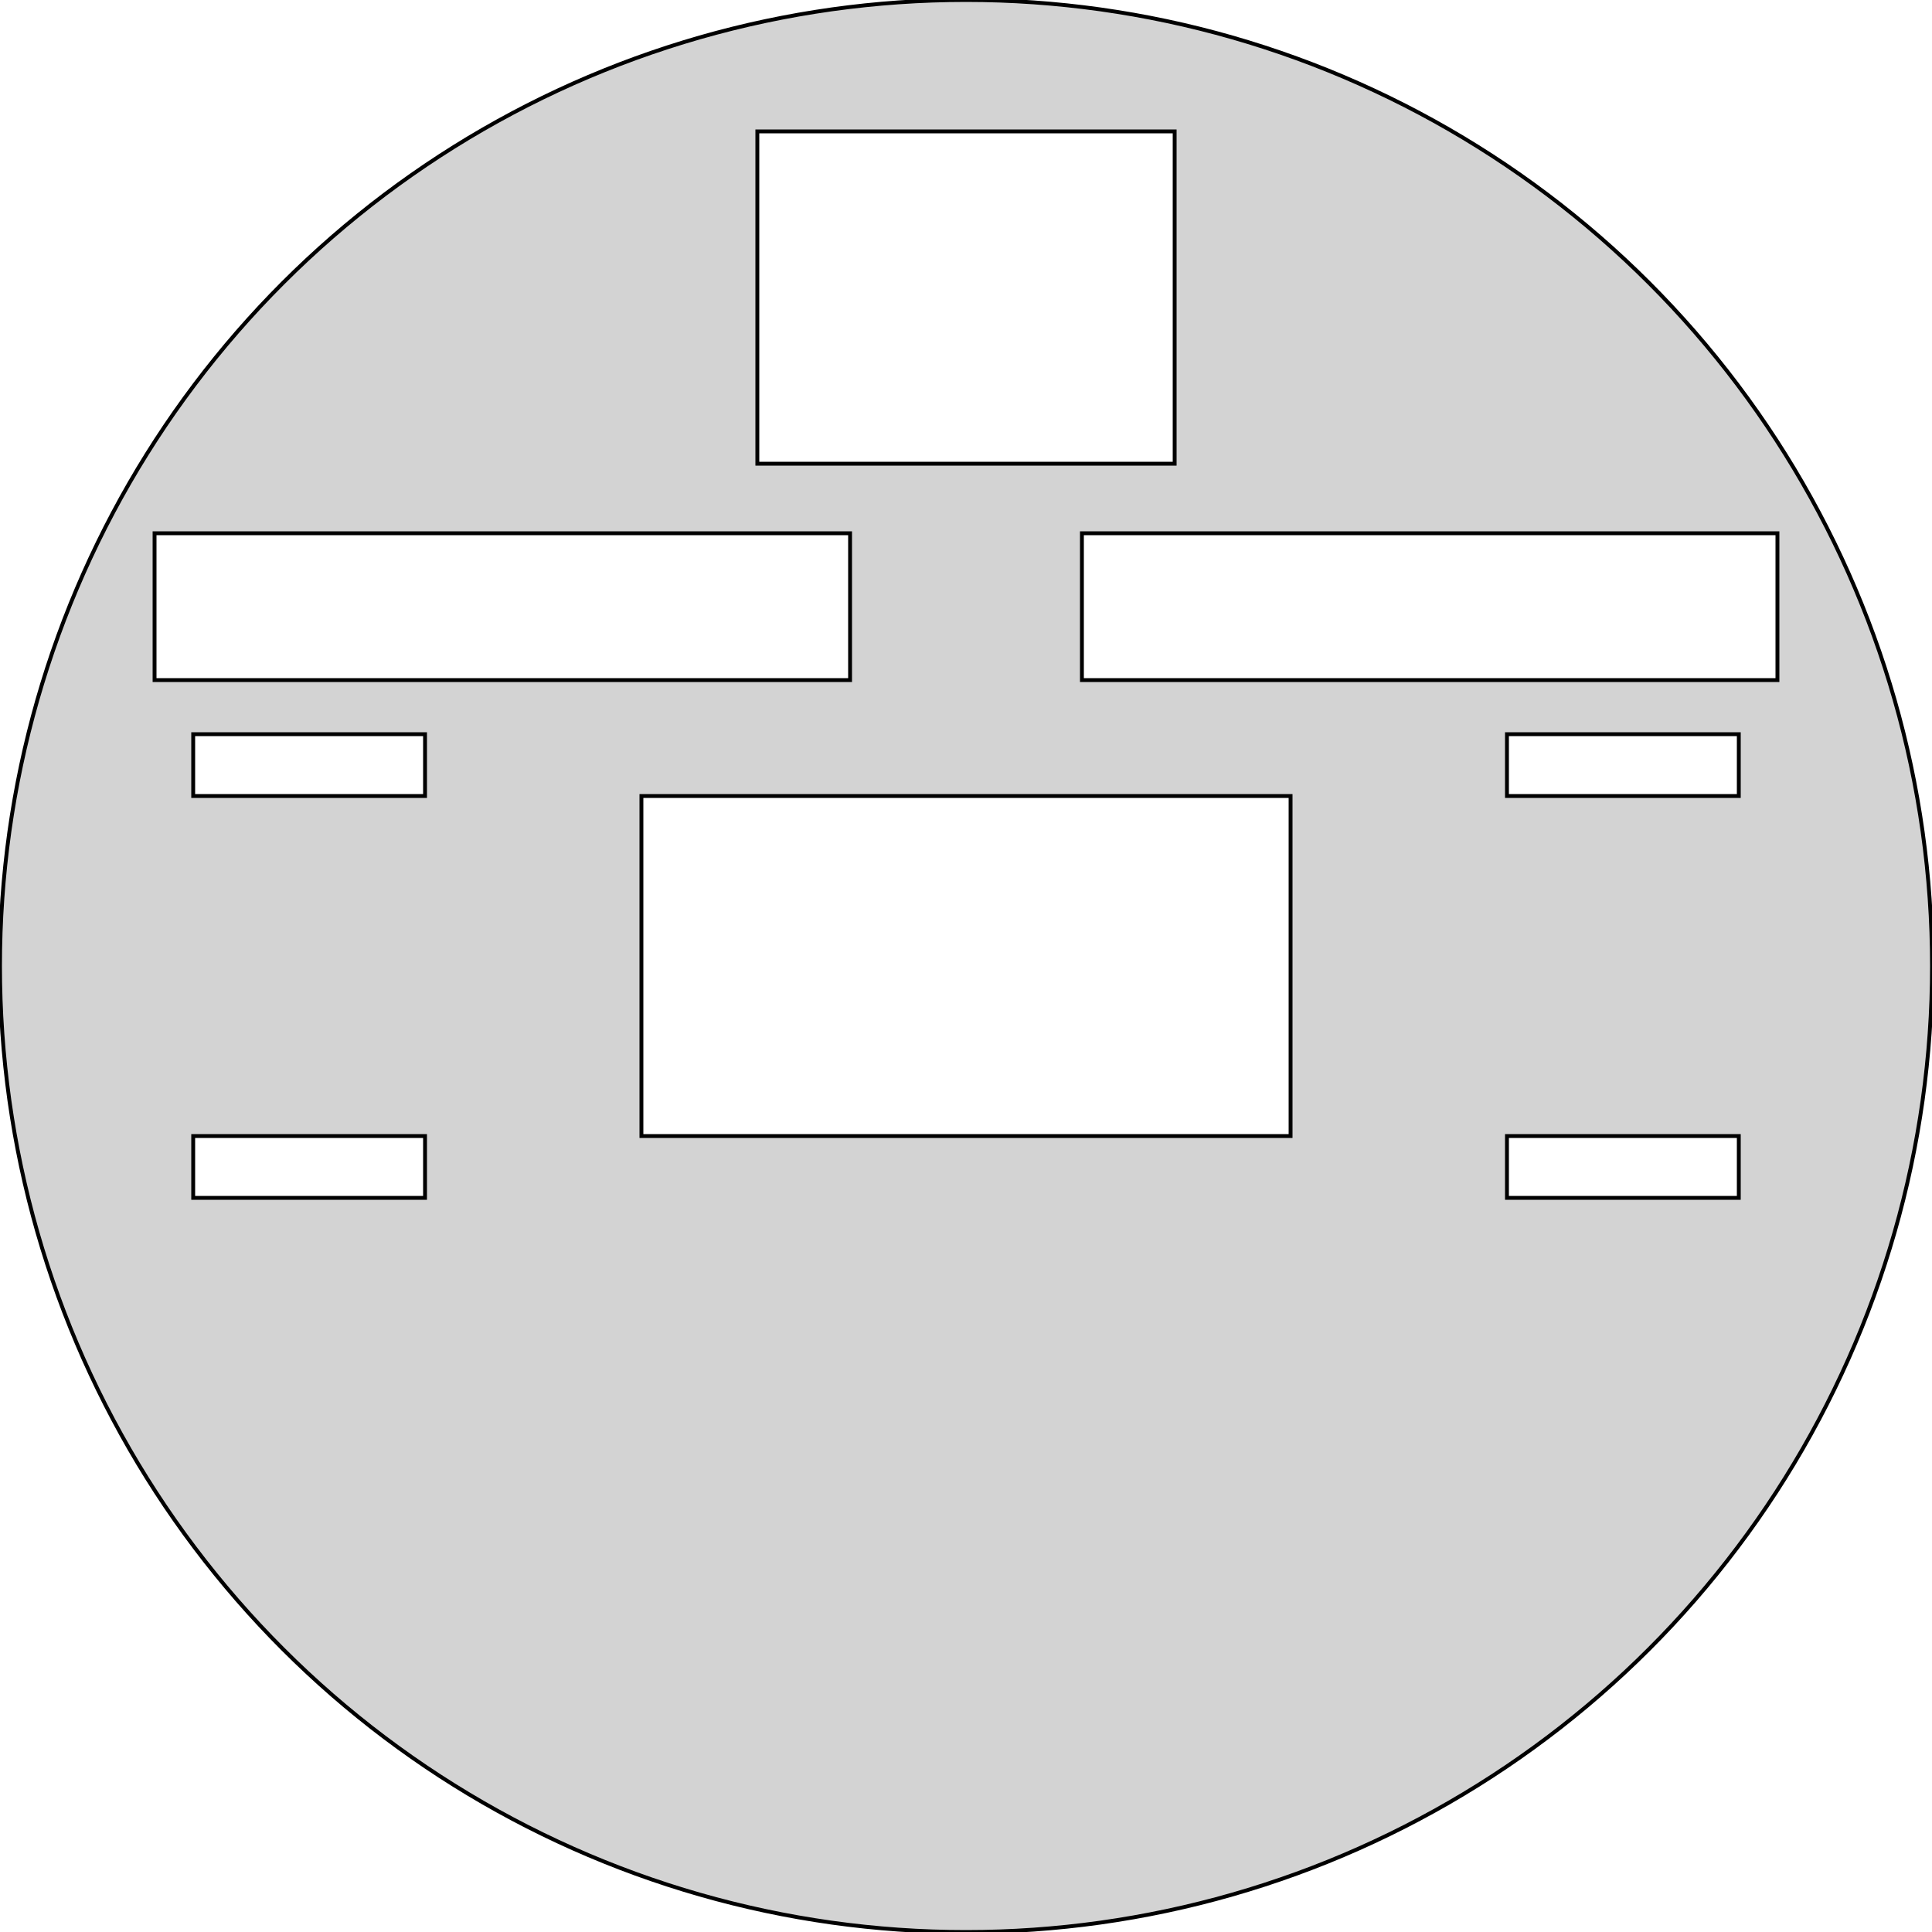
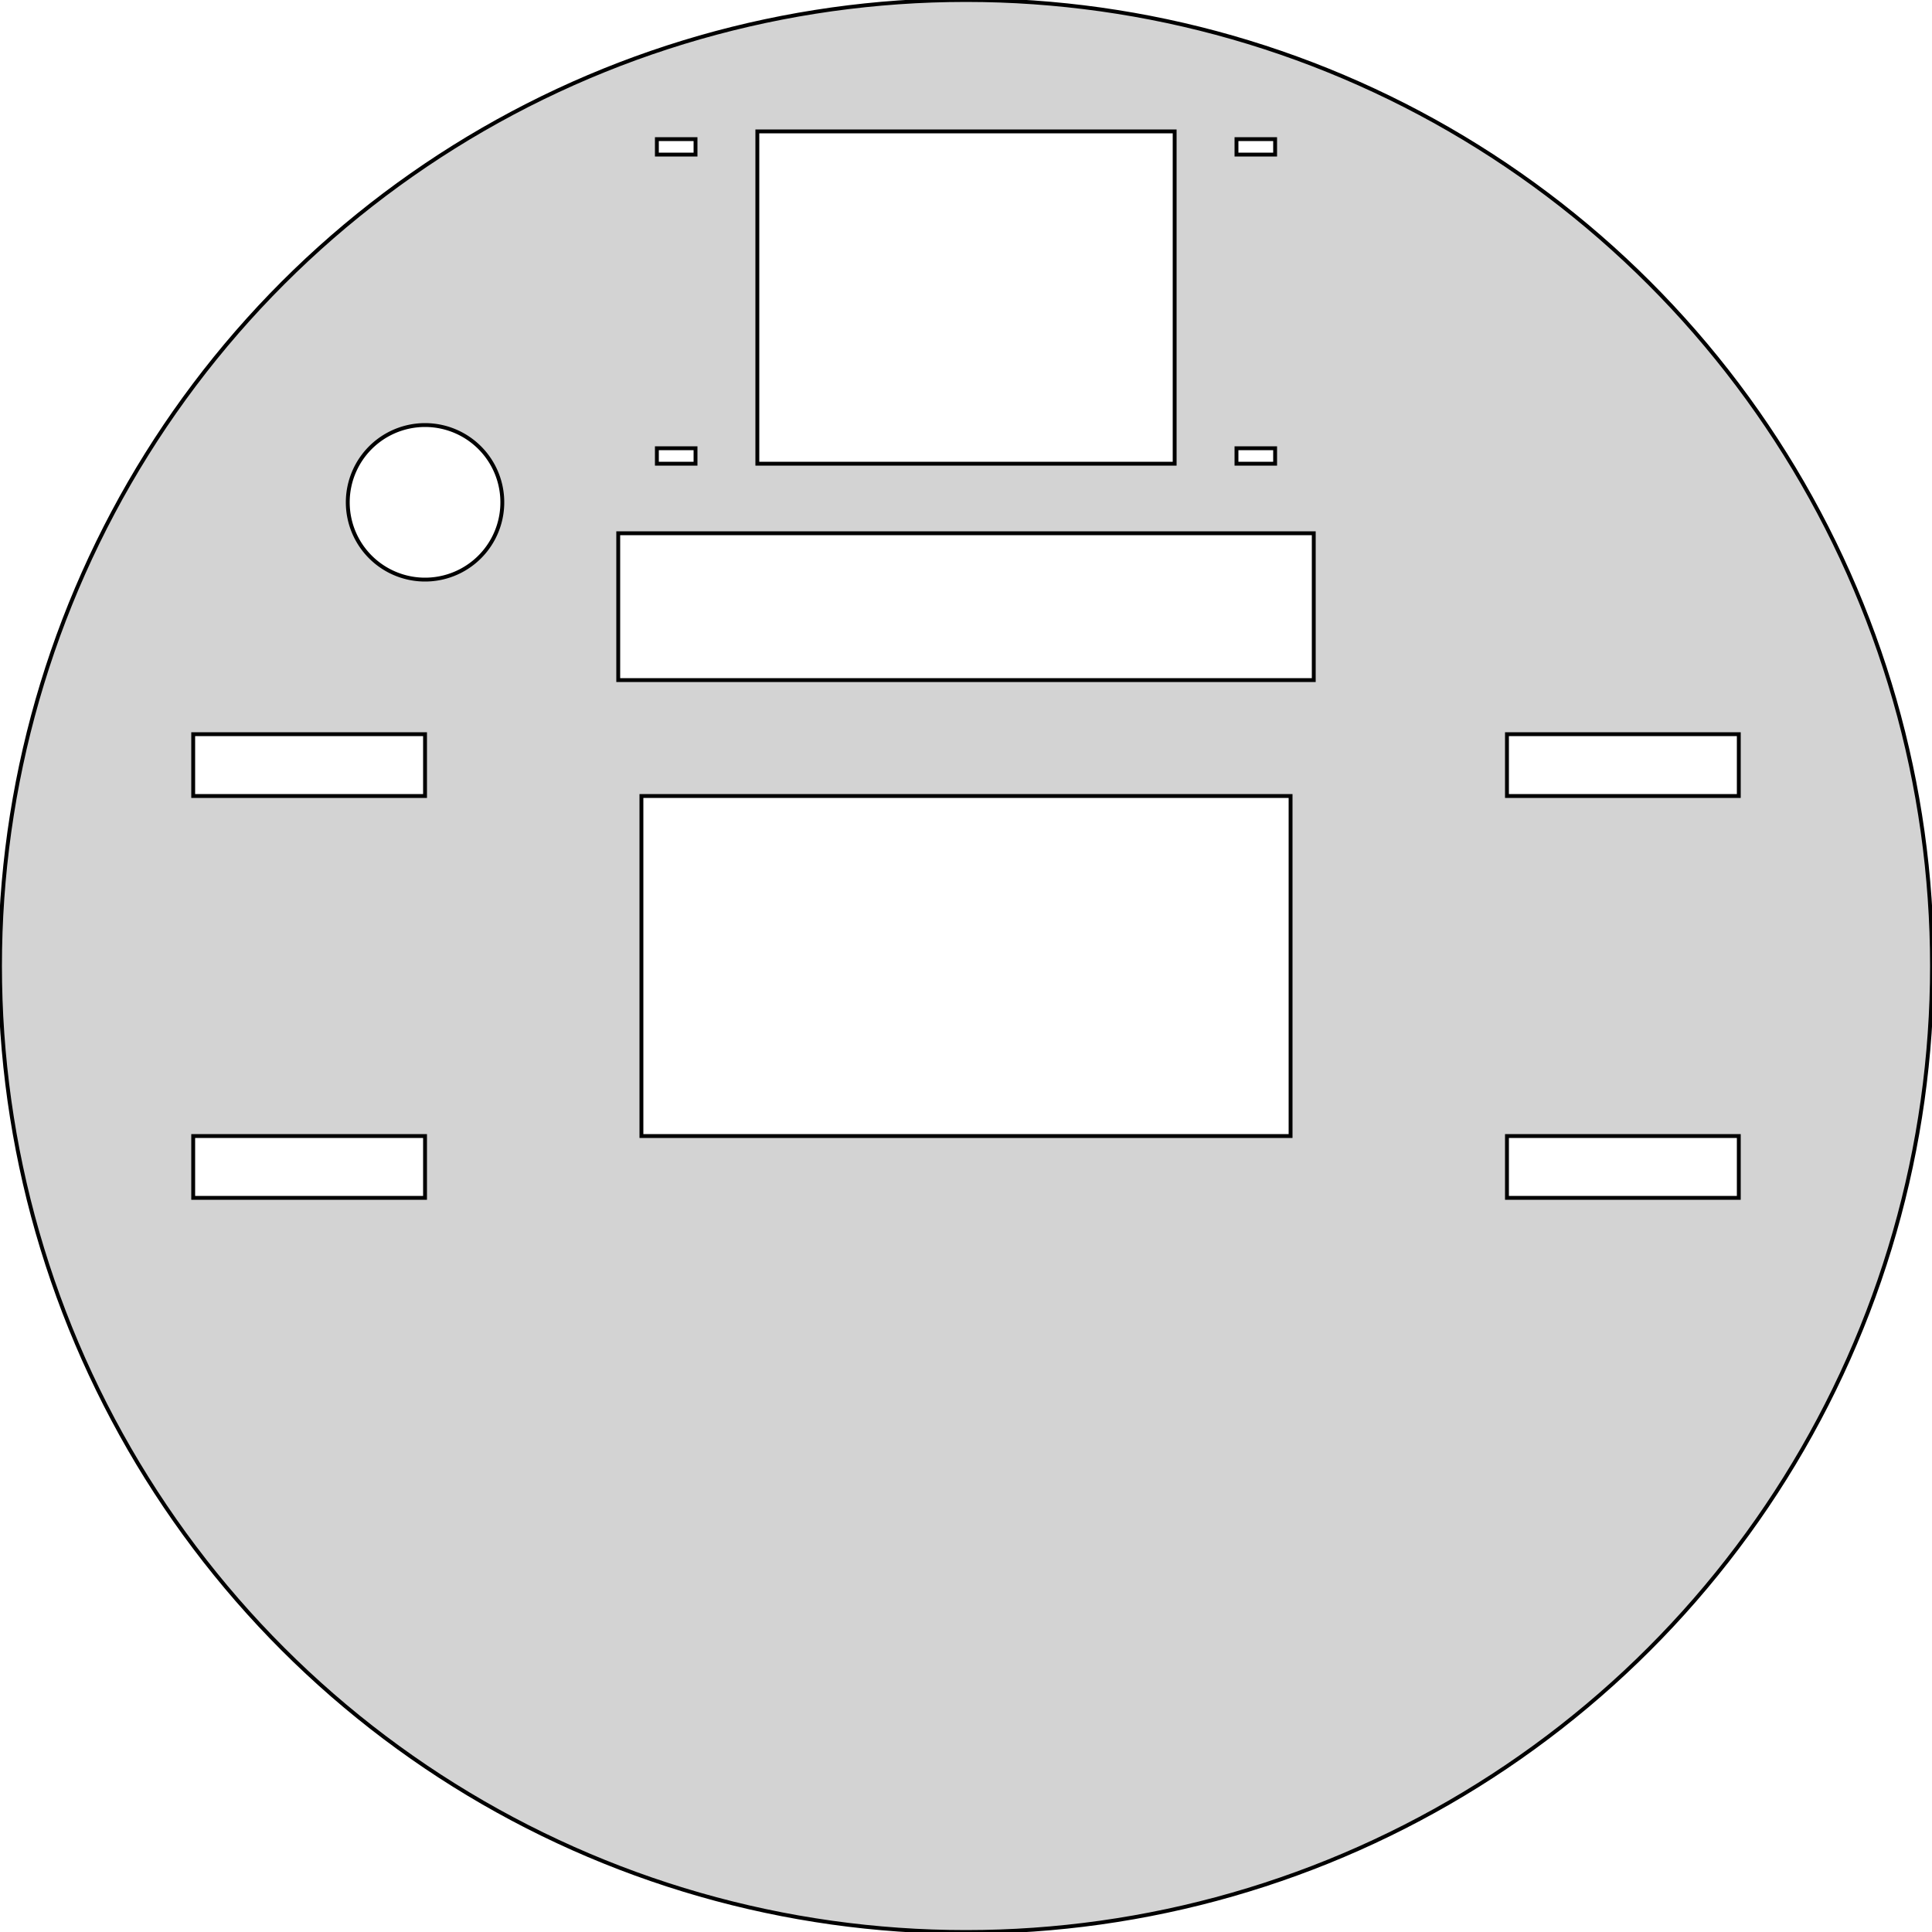
<svg xmlns="http://www.w3.org/2000/svg" width="250mm" height="250mm" viewBox="-125 -125 250 250" version="1.1">
-   <path d=" M 2.182,124.981 L 4.362,124.924 L 6.542,124.829 L 8.72,124.695 L 10.895,124.524 L 13.066,124.315  L 15.234,124.068 L 17.397,123.784 L 19.554,123.461 L 21.706,123.101 L 23.851,122.703 L 25.989,122.268  L 28.119,121.796 L 30.24,121.287 L 32.352,120.741 L 34.455,120.158 L 36.547,119.538 L 38.627,118.882  L 40.696,118.19 L 42.752,117.462 L 44.796,116.698 L 46.826,115.898 L 48.841,115.063 L 50.842,114.193  L 52.827,113.288 L 54.796,112.349 L 56.749,111.376 L 58.684,110.368 L 60.601,109.327 L 62.5,108.253  L 64.38,107.146 L 66.24,106.006 L 68.08,104.834 L 69.899,103.63 L 71.697,102.394 L 73.473,101.127  L 75.227,99.829 L 76.958,98.501 L 78.665,97.143 L 80.348,95.756 L 82.007,94.339 L 83.641,92.893  L 85.25,91.419 L 86.832,89.918 L 88.388,88.388 L 89.918,86.832 L 91.419,85.25 L 92.893,83.641  L 94.339,82.007 L 95.756,80.348 L 97.143,78.665 L 98.501,76.958 L 99.829,75.227 L 101.127,73.473  L 102.394,71.697 L 103.63,69.899 L 104.834,68.08 L 106.006,66.24 L 107.146,64.38 L 108.253,62.5  L 109.327,60.601 L 110.368,58.684 L 111.376,56.749 L 112.349,54.796 L 113.288,52.827 L 114.193,50.842  L 115.063,48.841 L 115.898,46.826 L 116.698,44.796 L 117.462,42.752 L 118.19,40.696 L 118.882,38.627  L 119.538,36.547 L 120.158,34.455 L 120.741,32.352 L 121.287,30.24 L 121.796,28.119 L 122.268,25.989  L 122.703,23.851 L 123.101,21.706 L 123.461,19.554 L 123.784,17.397 L 124.068,15.234 L 124.315,13.066  L 124.524,10.895 L 124.695,8.72 L 124.829,6.542 L 124.924,4.362 L 124.981,2.182 L 125,-0  L 124.981,-2.182 L 124.924,-4.362 L 124.829,-6.542 L 124.695,-8.72 L 124.524,-10.895 L 124.315,-13.066  L 124.068,-15.234 L 123.784,-17.397 L 123.461,-19.554 L 123.101,-21.706 L 122.703,-23.851 L 122.268,-25.989  L 121.796,-28.119 L 121.287,-30.24 L 120.741,-32.352 L 120.158,-34.455 L 119.538,-36.547 L 118.882,-38.627  L 118.19,-40.696 L 117.462,-42.752 L 116.698,-44.796 L 115.898,-46.826 L 115.063,-48.841 L 114.193,-50.842  L 113.288,-52.827 L 112.349,-54.796 L 111.376,-56.749 L 110.368,-58.684 L 109.327,-60.601 L 108.253,-62.5  L 107.146,-64.38 L 106.006,-66.24 L 104.834,-68.08 L 103.63,-69.899 L 102.394,-71.697 L 101.127,-73.473  L 99.829,-75.227 L 98.501,-76.958 L 97.143,-78.665 L 95.756,-80.348 L 94.339,-82.007 L 92.893,-83.641  L 91.419,-85.25 L 89.918,-86.832 L 88.388,-88.388 L 86.832,-89.918 L 85.25,-91.419 L 83.641,-92.893  L 82.007,-94.339 L 80.348,-95.756 L 78.665,-97.143 L 76.958,-98.501 L 75.227,-99.829 L 73.473,-101.127  L 71.697,-102.394 L 69.899,-103.63 L 68.08,-104.834 L 66.24,-106.006 L 64.38,-107.146 L 62.5,-108.253  L 60.601,-109.327 L 58.684,-110.368 L 56.749,-111.376 L 54.796,-112.349 L 52.827,-113.288 L 50.842,-114.193  L 48.841,-115.063 L 46.826,-115.898 L 44.796,-116.698 L 42.752,-117.462 L 40.696,-118.19 L 38.627,-118.882  L 36.547,-119.538 L 34.455,-120.158 L 32.352,-120.741 L 30.24,-121.287 L 28.119,-121.796 L 25.989,-122.268  L 23.851,-122.703 L 21.706,-123.101 L 19.554,-123.461 L 17.397,-123.784 L 15.234,-124.068 L 13.066,-124.315  L 10.895,-124.524 L 8.72,-124.695 L 6.542,-124.829 L 4.362,-124.924 L 2.182,-124.981 L 0,-125  L -2.182,-124.981 L -4.362,-124.924 L -6.542,-124.829 L -8.72,-124.695 L -10.895,-124.524 L -13.066,-124.315  L -15.234,-124.068 L -17.397,-123.784 L -19.554,-123.461 L -21.706,-123.101 L -23.851,-122.703 L -25.989,-122.268  L -28.119,-121.796 L -30.24,-121.287 L -32.352,-120.741 L -34.455,-120.158 L -36.547,-119.538 L -38.627,-118.882  L -40.696,-118.19 L -42.752,-117.462 L -44.796,-116.698 L -46.826,-115.898 L -48.841,-115.063 L -50.842,-114.193  L -52.827,-113.288 L -54.796,-112.349 L -56.749,-111.376 L -58.684,-110.368 L -60.601,-109.327 L -62.5,-108.253  L -64.38,-107.146 L -66.24,-106.006 L -68.08,-104.834 L -69.899,-103.63 L -71.697,-102.394 L -73.473,-101.127  L -75.227,-99.829 L -76.958,-98.501 L -78.665,-97.143 L -80.348,-95.756 L -82.007,-94.339 L -83.641,-92.893  L -85.25,-91.419 L -86.832,-89.918 L -88.388,-88.388 L -89.918,-86.832 L -91.419,-85.25 L -92.893,-83.641  L -94.339,-82.007 L -95.756,-80.348 L -97.143,-78.665 L -98.501,-76.958 L -99.829,-75.227 L -101.127,-73.473  L -102.394,-71.697 L -103.63,-69.899 L -104.834,-68.08 L -106.006,-66.24 L -107.146,-64.38 L -108.253,-62.5  L -109.327,-60.601 L -110.368,-58.684 L -111.376,-56.749 L -112.349,-54.796 L -113.288,-52.827 L -114.193,-50.842  L -115.063,-48.841 L -115.898,-46.826 L -116.698,-44.796 L -117.462,-42.752 L -118.19,-40.696 L -118.882,-38.627  L -119.538,-36.547 L -120.158,-34.455 L -120.741,-32.352 L -121.287,-30.24 L -121.796,-28.119 L -122.268,-25.989  L -122.703,-23.851 L -123.101,-21.706 L -123.461,-19.554 L -123.784,-17.397 L -124.068,-15.234 L -124.315,-13.066  L -124.524,-10.895 L -124.695,-8.72 L -124.829,-6.542 L -124.924,-4.362 L -124.981,-2.182 L -125,-0  L -124.981,2.182 L -124.924,4.362 L -124.829,6.542 L -124.695,8.72 L -124.524,10.895 L -124.315,13.066  L -124.068,15.234 L -123.784,17.397 L -123.461,19.554 L -123.101,21.706 L -122.703,23.851 L -122.268,25.989  L -121.796,28.119 L -121.287,30.24 L -120.741,32.352 L -120.158,34.455 L -119.538,36.547 L -118.882,38.627  L -118.19,40.696 L -117.462,42.752 L -116.698,44.796 L -115.898,46.826 L -115.063,48.841 L -114.193,50.842  L -113.288,52.827 L -112.349,54.796 L -111.376,56.749 L -110.368,58.684 L -109.327,60.601 L -108.253,62.5  L -107.146,64.38 L -106.006,66.24 L -104.834,68.08 L -103.63,69.899 L -102.394,71.697 L -101.127,73.473  L -99.829,75.227 L -98.501,76.958 L -97.143,78.665 L -95.756,80.348 L -94.339,82.007 L -92.893,83.641  L -91.419,85.25 L -89.918,86.832 L -88.388,88.388 L -86.832,89.918 L -85.25,91.419 L -83.641,92.893  L -82.007,94.339 L -80.348,95.756 L -78.665,97.143 L -76.958,98.501 L -75.227,99.829 L -73.473,101.127  L -71.697,102.394 L -69.899,103.63 L -68.08,104.834 L -66.24,106.006 L -64.38,107.146 L -62.5,108.253  L -60.601,109.327 L -58.684,110.368 L -56.749,111.376 L -54.796,112.349 L -52.827,113.288 L -50.842,114.193  L -48.841,115.063 L -46.826,115.898 L -44.796,116.698 L -42.752,117.462 L -40.696,118.19 L -38.627,118.882  L -36.547,119.538 L -34.455,120.158 L -32.352,120.741 L -30.24,121.287 L -28.119,121.796 L -25.989,122.268  L -23.851,122.703 L -21.706,123.101 L -19.554,123.461 L -17.397,123.784 L -15.234,124.068 L -13.066,124.315  L -10.895,124.524 L -8.72,124.695 L -6.542,124.829 L -4.362,124.924 L -2.182,124.981 L 0,125  z M -27,-65 L -27,-108 L 27,-108 L 27,-65 z M -105,-37 L -105,-56 L -15,-56 L -15,-37 z M 105,-37 L 15,-37 L 15,-56 L 105,-56 z M 70,-22 L 70,-30 L 100,-30 L 100,-22 z M -100,-22 L -100,-30 L -70,-30 L -70,-22 z M -42,22 L -42,-22 L 42,-22 L 42,22 z M -100,30 L -100,22 L -70,22 L -70,30 z M 70,30 L 70,22 L 100,22 L 100,30 z " stroke="black" fill="lightgray" stroke-width="0.5" />
+   <path d=" M 2.182,124.981 L 4.362,124.924 L 6.542,124.829 L 8.72,124.695 L 10.895,124.524 L 13.066,124.315  L 15.234,124.068 L 17.397,123.784 L 19.554,123.461 L 21.706,123.101 L 23.851,122.703 L 25.989,122.268  L 28.119,121.796 L 30.24,121.287 L 32.352,120.741 L 34.455,120.158 L 36.547,119.538 L 38.627,118.882  L 40.696,118.19 L 42.752,117.462 L 44.796,116.698 L 46.826,115.898 L 48.841,115.063 L 50.842,114.193  L 52.827,113.288 L 54.796,112.349 L 56.749,111.376 L 58.684,110.368 L 60.601,109.327 L 62.5,108.253  L 64.38,107.146 L 66.24,106.006 L 68.08,104.834 L 69.899,103.63 L 71.697,102.394 L 73.473,101.127  L 75.227,99.829 L 76.958,98.501 L 78.665,97.143 L 80.348,95.756 L 82.007,94.339 L 83.641,92.893  L 85.25,91.419 L 86.832,89.918 L 88.388,88.388 L 89.918,86.832 L 91.419,85.25 L 92.893,83.641  L 94.339,82.007 L 95.756,80.348 L 97.143,78.665 L 98.501,76.958 L 99.829,75.227 L 101.127,73.473  L 102.394,71.697 L 103.63,69.899 L 104.834,68.08 L 106.006,66.24 L 107.146,64.38 L 108.253,62.5  L 109.327,60.601 L 110.368,58.684 L 111.376,56.749 L 112.349,54.796 L 113.288,52.827 L 114.193,50.842  L 115.063,48.841 L 115.898,46.826 L 116.698,44.796 L 117.462,42.752 L 118.19,40.696 L 118.882,38.627  L 119.538,36.547 L 120.158,34.455 L 120.741,32.352 L 121.287,30.24 L 121.796,28.119 L 122.268,25.989  L 122.703,23.851 L 123.101,21.706 L 123.461,19.554 L 123.784,17.397 L 124.068,15.234 L 124.315,13.066  L 124.524,10.895 L 124.695,8.72 L 124.829,6.542 L 124.924,4.362 L 124.981,2.182 L 125,-0  L 124.981,-2.182 L 124.924,-4.362 L 124.829,-6.542 L 124.695,-8.72 L 124.524,-10.895 L 124.315,-13.066  L 124.068,-15.234 L 123.784,-17.397 L 123.461,-19.554 L 123.101,-21.706 L 122.703,-23.851 L 122.268,-25.989  L 121.796,-28.119 L 121.287,-30.24 L 120.741,-32.352 L 120.158,-34.455 L 119.538,-36.547 L 118.882,-38.627  L 118.19,-40.696 L 117.462,-42.752 L 116.698,-44.796 L 115.898,-46.826 L 115.063,-48.841 L 114.193,-50.842  L 113.288,-52.827 L 112.349,-54.796 L 111.376,-56.749 L 110.368,-58.684 L 109.327,-60.601 L 108.253,-62.5  L 107.146,-64.38 L 106.006,-66.24 L 104.834,-68.08 L 103.63,-69.899 L 102.394,-71.697 L 101.127,-73.473  L 99.829,-75.227 L 98.501,-76.958 L 97.143,-78.665 L 95.756,-80.348 L 94.339,-82.007 L 92.893,-83.641  L 91.419,-85.25 L 89.918,-86.832 L 88.388,-88.388 L 86.832,-89.918 L 85.25,-91.419 L 83.641,-92.893  L 82.007,-94.339 L 80.348,-95.756 L 78.665,-97.143 L 76.958,-98.501 L 75.227,-99.829 L 73.473,-101.127  L 71.697,-102.394 L 69.899,-103.63 L 68.08,-104.834 L 66.24,-106.006 L 64.38,-107.146 L 62.5,-108.253  L 60.601,-109.327 L 58.684,-110.368 L 56.749,-111.376 L 54.796,-112.349 L 52.827,-113.288 L 50.842,-114.193  L 48.841,-115.063 L 46.826,-115.898 L 44.796,-116.698 L 42.752,-117.462 L 40.696,-118.19 L 38.627,-118.882  L 36.547,-119.538 L 34.455,-120.158 L 32.352,-120.741 L 30.24,-121.287 L 28.119,-121.796 L 25.989,-122.268  L 23.851,-122.703 L 21.706,-123.101 L 19.554,-123.461 L 17.397,-123.784 L 15.234,-124.068 L 13.066,-124.315  L 10.895,-124.524 L 8.72,-124.695 L 6.542,-124.829 L 4.362,-124.924 L 2.182,-124.981 L 0,-125  L -2.182,-124.981 L -4.362,-124.924 L -6.542,-124.829 L -8.72,-124.695 L -10.895,-124.524 L -13.066,-124.315  L -15.234,-124.068 L -17.397,-123.784 L -19.554,-123.461 L -21.706,-123.101 L -23.851,-122.703 L -25.989,-122.268  L -28.119,-121.796 L -30.24,-121.287 L -32.352,-120.741 L -34.455,-120.158 L -36.547,-119.538 L -38.627,-118.882  L -40.696,-118.19 L -42.752,-117.462 L -44.796,-116.698 L -46.826,-115.898 L -48.841,-115.063 L -50.842,-114.193  L -52.827,-113.288 L -54.796,-112.349 L -56.749,-111.376 L -58.684,-110.368 L -60.601,-109.327 L -62.5,-108.253  L -64.38,-107.146 L -66.24,-106.006 L -68.08,-104.834 L -69.899,-103.63 L -71.697,-102.394 L -73.473,-101.127  L -75.227,-99.829 L -76.958,-98.501 L -78.665,-97.143 L -80.348,-95.756 L -82.007,-94.339 L -83.641,-92.893  L -85.25,-91.419 L -86.832,-89.918 L -88.388,-88.388 L -89.918,-86.832 L -91.419,-85.25 L -92.893,-83.641  L -94.339,-82.007 L -95.756,-80.348 L -97.143,-78.665 L -98.501,-76.958 L -99.829,-75.227 L -101.127,-73.473  L -102.394,-71.697 L -103.63,-69.899 L -104.834,-68.08 L -106.006,-66.24 L -107.146,-64.38 L -108.253,-62.5  L -109.327,-60.601 L -110.368,-58.684 L -111.376,-56.749 L -112.349,-54.796 L -113.288,-52.827 L -114.193,-50.842  L -115.063,-48.841 L -115.898,-46.826 L -116.698,-44.796 L -117.462,-42.752 L -118.19,-40.696 L -118.882,-38.627  L -119.538,-36.547 L -120.158,-34.455 L -120.741,-32.352 L -121.287,-30.24 L -121.796,-28.119 L -122.268,-25.989  L -122.703,-23.851 L -123.101,-21.706 L -123.461,-19.554 L -123.784,-17.397 L -124.068,-15.234 L -124.315,-13.066  L -124.524,-10.895 L -124.695,-8.72 L -124.829,-6.542 L -124.924,-4.362 L -124.981,-2.182 L -125,-0  L -124.981,2.182 L -124.924,4.362 L -124.829,6.542 L -124.695,8.72 L -124.524,10.895 L -124.315,13.066  L -124.068,15.234 L -123.784,17.397 L -123.461,19.554 L -123.101,21.706 L -122.703,23.851 L -122.268,25.989  L -121.796,28.119 L -121.287,30.24 L -120.741,32.352 L -120.158,34.455 L -119.538,36.547 L -118.882,38.627  L -118.19,40.696 L -117.462,42.752 L -116.698,44.796 L -115.898,46.826 L -115.063,48.841 L -114.193,50.842  L -113.288,52.827 L -112.349,54.796 L -111.376,56.749 L -110.368,58.684 L -109.327,60.601 L -108.253,62.5  L -107.146,64.38 L -106.006,66.24 L -104.834,68.08 L -103.63,69.899 L -102.394,71.697 L -101.127,73.473  L -99.829,75.227 L -98.501,76.958 L -97.143,78.665 L -95.756,80.348 L -94.339,82.007 L -92.893,83.641  L -91.419,85.25 L -89.918,86.832 L -88.388,88.388 L -86.832,89.918 L -85.25,91.419 L -83.641,92.893  L -82.007,94.339 L -80.348,95.756 L -78.665,97.143 L -76.958,98.501 L -75.227,99.829 L -73.473,101.127  L -71.697,102.394 L -69.899,103.63 L -68.08,104.834 L -66.24,106.006 L -64.38,107.146 L -62.5,108.253  L -60.601,109.327 L -58.684,110.368 L -56.749,111.376 L -54.796,112.349 L -52.827,113.288 L -50.842,114.193  L -48.841,115.063 L -46.826,115.898 L -44.796,116.698 L -42.752,117.462 L -40.696,118.19 L -38.627,118.882  L -36.547,119.538 L -34.455,120.158 L -32.352,120.741 L -30.24,121.287 L -28.119,121.796 L -25.989,122.268  L -23.851,122.703 L -21.706,123.101 L -19.554,123.461 L -17.397,123.784 L -15.234,124.068 L -13.066,124.315  L -10.895,124.524 L -8.72,124.695 L -6.542,124.829 L -4.362,124.924 L -2.182,124.981 L 0,125  z M -27,-65 L -27,-108 L 27,-108 L 27,-65 z M 35,-105 L 35,-107 L 40,-107 L 40,-105 z M -40,-105 L -40,-107 L -35,-107 L -35,-105 z M -70.174,-50.002 L -70.349,-50.006 L -70.523,-50.014 L -70.698,-50.024 L -70.872,-50.038 L -71.045,-50.055  L -71.219,-50.075 L -71.392,-50.097 L -71.564,-50.123 L -71.737,-50.152 L -71.908,-50.184 L -72.079,-50.218  L -72.249,-50.256 L -72.419,-50.297 L -72.588,-50.341 L -72.756,-50.387 L -72.924,-50.437 L -73.09,-50.489  L -73.256,-50.545 L -73.42,-50.603 L -73.584,-50.664 L -73.746,-50.728 L -73.907,-50.795 L -74.067,-50.864  L -74.226,-50.937 L -74.384,-51.012 L -74.54,-51.09 L -74.695,-51.17 L -74.848,-51.254 L -75,-51.34  L -75.15,-51.428 L -75.299,-51.52 L -75.446,-51.613 L -75.592,-51.71 L -75.736,-51.809 L -75.878,-51.91  L -76.018,-52.014 L -76.157,-52.12 L -76.293,-52.228 L -76.428,-52.34 L -76.561,-52.453 L -76.691,-52.569  L -76.82,-52.687 L -76.947,-52.807 L -77.071,-52.929 L -77.193,-53.053 L -77.314,-53.18 L -77.431,-53.309  L -77.547,-53.439 L -77.66,-53.572 L -77.772,-53.707 L -77.88,-53.843 L -77.986,-53.982 L -78.09,-54.122  L -78.192,-54.264 L -78.29,-54.408 L -78.387,-54.554 L -78.481,-54.701 L -78.572,-54.85 L -78.66,-55  L -78.746,-55.152 L -78.829,-55.305 L -78.91,-55.46 L -78.988,-55.616 L -79.063,-55.774 L -79.135,-55.933  L -79.205,-56.093 L -79.272,-56.254 L -79.336,-56.416 L -79.397,-56.58 L -79.455,-56.744 L -79.511,-56.91  L -79.563,-57.076 L -79.613,-57.244 L -79.659,-57.412 L -79.703,-57.581 L -79.744,-57.751 L -79.781,-57.921  L -79.816,-58.092 L -79.848,-58.264 L -79.877,-58.436 L -79.903,-58.608 L -79.925,-58.781 L -79.945,-58.955  L -79.962,-59.128 L -79.976,-59.302 L -79.986,-59.477 L -79.994,-59.651 L -79.999,-59.825 L -80,-60  L -79.999,-60.175 L -79.994,-60.349 L -79.986,-60.523 L -79.976,-60.698 L -79.962,-60.872 L -79.945,-61.045  L -79.925,-61.219 L -79.903,-61.392 L -79.877,-61.564 L -79.848,-61.736 L -79.816,-61.908 L -79.781,-62.079  L -79.744,-62.249 L -79.703,-62.419 L -79.659,-62.588 L -79.613,-62.756 L -79.563,-62.924 L -79.511,-63.09  L -79.455,-63.256 L -79.397,-63.42 L -79.336,-63.584 L -79.272,-63.746 L -79.205,-63.907 L -79.135,-64.067  L -79.063,-64.226 L -78.988,-64.384 L -78.91,-64.54 L -78.829,-64.695 L -78.746,-64.848 L -78.66,-65  L -78.572,-65.15 L -78.481,-65.299 L -78.387,-65.446 L -78.29,-65.592 L -78.192,-65.736 L -78.09,-65.878  L -77.986,-66.018 L -77.88,-66.157 L -77.772,-66.293 L -77.66,-66.428 L -77.547,-66.561 L -77.431,-66.691  L -77.314,-66.82 L -77.193,-66.947 L -77.071,-67.071 L -76.947,-67.193 L -76.82,-67.314 L -76.691,-67.431  L -76.561,-67.547 L -76.428,-67.66 L -76.293,-67.772 L -76.157,-67.88 L -76.018,-67.986 L -75.878,-68.09  L -75.736,-68.192 L -75.592,-68.29 L -75.446,-68.387 L -75.299,-68.481 L -75.15,-68.572 L -75,-68.66  L -74.848,-68.746 L -74.695,-68.829 L -74.54,-68.91 L -74.384,-68.988 L -74.226,-69.063 L -74.067,-69.135  L -73.907,-69.205 L -73.746,-69.272 L -73.584,-69.336 L -73.42,-69.397 L -73.256,-69.455 L -73.09,-69.511  L -72.924,-69.563 L -72.756,-69.613 L -72.588,-69.659 L -72.419,-69.703 L -72.249,-69.744 L -72.079,-69.781  L -71.908,-69.816 L -71.737,-69.848 L -71.564,-69.877 L -71.392,-69.903 L -71.219,-69.925 L -71.045,-69.945  L -70.872,-69.962 L -70.698,-69.976 L -70.523,-69.986 L -70.349,-69.994 L -70.174,-69.999 L -70,-70  L -69.826,-69.999 L -69.651,-69.994 L -69.477,-69.986 L -69.302,-69.976 L -69.128,-69.962 L -68.955,-69.945  L -68.781,-69.925 L -68.608,-69.903 L -68.436,-69.877 L -68.263,-69.848 L -68.092,-69.816 L -67.921,-69.781  L -67.751,-69.744 L -67.581,-69.703 L -67.412,-69.659 L -67.244,-69.613 L -67.076,-69.563 L -66.91,-69.511  L -66.744,-69.455 L -66.58,-69.397 L -66.416,-69.336 L -66.254,-69.272 L -66.093,-69.205 L -65.933,-69.135  L -65.774,-69.063 L -65.616,-68.988 L -65.46,-68.91 L -65.305,-68.829 L -65.152,-68.746 L -65,-68.66  L -64.85,-68.572 L -64.701,-68.481 L -64.554,-68.387 L -64.408,-68.29 L -64.264,-68.192 L -64.122,-68.09  L -63.982,-67.986 L -63.843,-67.88 L -63.707,-67.772 L -63.572,-67.66 L -63.439,-67.547 L -63.309,-67.431  L -63.18,-67.314 L -63.053,-67.193 L -62.929,-67.071 L -62.807,-66.947 L -62.687,-66.82 L -62.569,-66.691  L -62.453,-66.561 L -62.34,-66.428 L -62.228,-66.293 L -62.12,-66.157 L -62.014,-66.018 L -61.91,-65.878  L -61.809,-65.736 L -61.71,-65.592 L -61.613,-65.446 L -61.52,-65.299 L -61.428,-65.15 L -61.34,-65  L -61.254,-64.848 L -61.17,-64.695 L -61.09,-64.54 L -61.012,-64.384 L -60.937,-64.226 L -60.864,-64.067  L -60.795,-63.907 L -60.728,-63.746 L -60.664,-63.584 L -60.603,-63.42 L -60.545,-63.256 L -60.489,-63.09  L -60.437,-62.924 L -60.387,-62.756 L -60.341,-62.588 L -60.297,-62.419 L -60.256,-62.249 L -60.218,-62.079  L -60.184,-61.908 L -60.152,-61.736 L -60.123,-61.564 L -60.097,-61.392 L -60.075,-61.219 L -60.055,-61.045  L -60.038,-60.872 L -60.024,-60.698 L -60.014,-60.523 L -60.006,-60.349 L -60.002,-60.175 L -60,-60  L -60.002,-59.825 L -60.006,-59.651 L -60.014,-59.477 L -60.024,-59.302 L -60.038,-59.128 L -60.055,-58.955  L -60.075,-58.781 L -60.097,-58.608 L -60.123,-58.436 L -60.152,-58.264 L -60.184,-58.092 L -60.218,-57.921  L -60.256,-57.751 L -60.297,-57.581 L -60.341,-57.412 L -60.387,-57.244 L -60.437,-57.076 L -60.489,-56.91  L -60.545,-56.744 L -60.603,-56.58 L -60.664,-56.416 L -60.728,-56.254 L -60.795,-56.093 L -60.864,-55.933  L -60.937,-55.774 L -61.012,-55.616 L -61.09,-55.46 L -61.17,-55.305 L -61.254,-55.152 L -61.34,-55  L -61.428,-54.85 L -61.52,-54.701 L -61.613,-54.554 L -61.71,-54.408 L -61.809,-54.264 L -61.91,-54.122  L -62.014,-53.982 L -62.12,-53.843 L -62.228,-53.707 L -62.34,-53.572 L -62.453,-53.439 L -62.569,-53.309  L -62.687,-53.18 L -62.807,-53.053 L -62.929,-52.929 L -63.053,-52.807 L -63.18,-52.687 L -63.309,-52.569  L -63.439,-52.453 L -63.572,-52.34 L -63.707,-52.228 L -63.843,-52.12 L -63.982,-52.014 L -64.122,-51.91  L -64.264,-51.809 L -64.408,-51.71 L -64.554,-51.613 L -64.701,-51.52 L -64.85,-51.428 L -65,-51.34  L -65.152,-51.254 L -65.305,-51.17 L -65.46,-51.09 L -65.616,-51.012 L -65.774,-50.937 L -65.933,-50.864  L -66.093,-50.795 L -66.254,-50.728 L -66.416,-50.664 L -66.58,-50.603 L -66.744,-50.545 L -66.91,-50.489  L -67.076,-50.437 L -67.244,-50.387 L -67.412,-50.341 L -67.581,-50.297 L -67.751,-50.256 L -67.921,-50.218  L -68.092,-50.184 L -68.263,-50.152 L -68.436,-50.123 L -68.608,-50.097 L -68.781,-50.075 L -68.955,-50.055  L -69.128,-50.038 L -69.302,-50.024 L -69.477,-50.014 L -69.651,-50.006 L -69.826,-50.002 L -70,-50  z M 35,-65 L 35,-67 L 40,-67 L 40,-65 z M -40,-65 L -40,-67 L -35,-67 L -35,-65 z M -45,-37 L -45,-56 L 45,-56 L 45,-37 z M -100,-22 L -100,-30 L -70,-30 L -70,-22 z M 70,-22 L 70,-30 L 100,-30 L 100,-22 z M -42,22 L -42,-22 L 42,-22 L 42,22 z M -100,30 L -100,22 L -70,22 L -70,30 z M 70,30 L 70,22 L 100,22 L 100,30 z " stroke="black" fill="lightgray" stroke-width="0.5" />
</svg>
